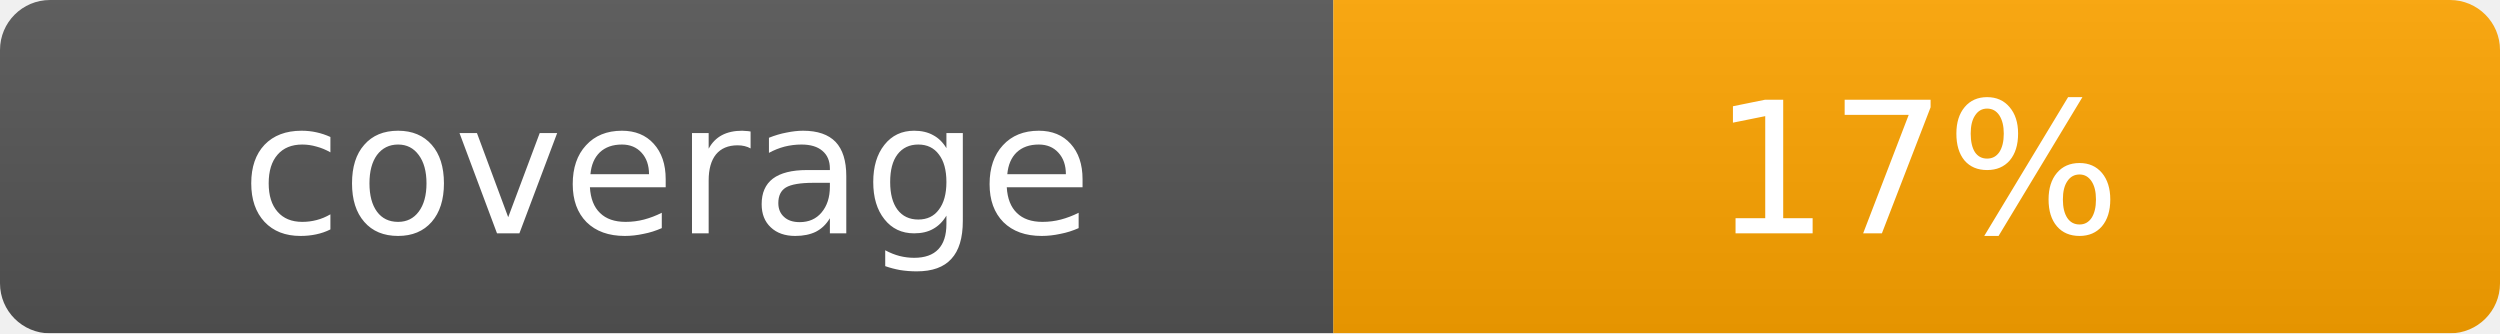
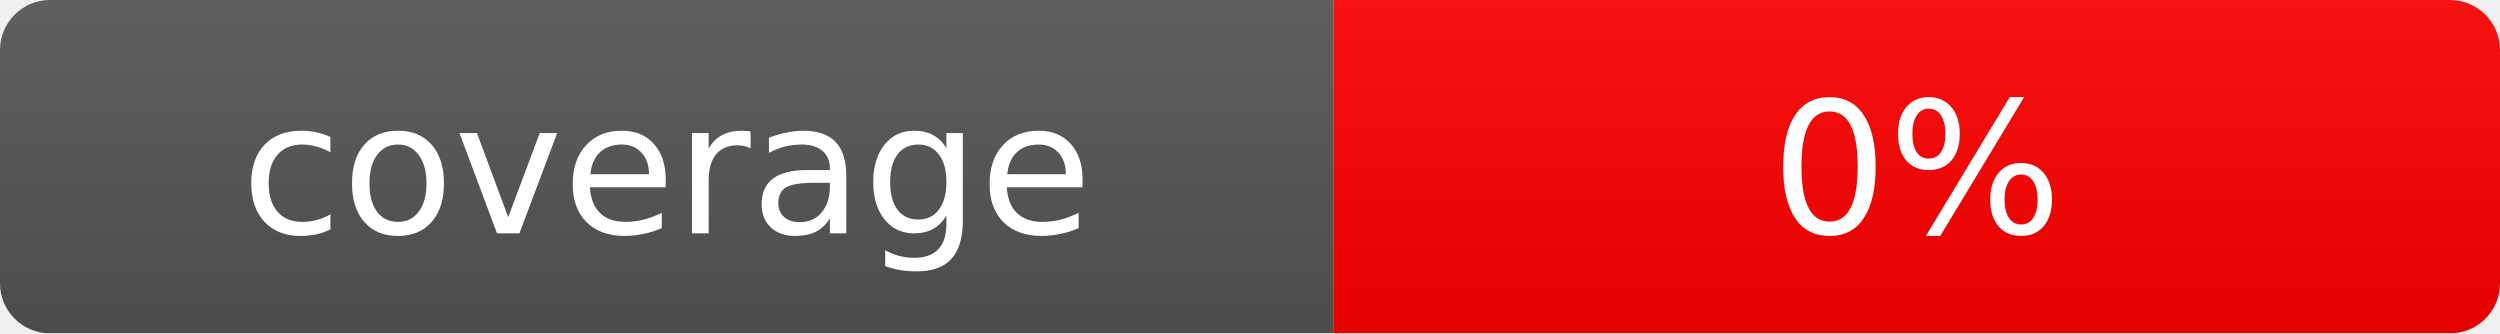
<svg xmlns="http://www.w3.org/2000/svg" width="150" height="20">
  <linearGradient id="b" x2="0" y2="100%">
    <stop offset="0" stop-color="#bbb" stop-opacity=".1" />
    <stop offset="1" stop-opacity=".1" />
  </linearGradient>
  <mask id="a">
    <rect width="150" height="20" rx="3" fill="#fff" />
  </mask>
  <g mask="url(#a)">
    <rect width="80" height="20" fill="#555" />
-     <rect x="80" width="70" height="20" fill="orange" />
+     <rect x="80" width="70" height="20" fill="red" />
    <rect width="150" height="20" fill="url(#b)" />
  </g>
  <g fill="#fff" text-anchor="middle" font-family="DejaVu Sans,Verdana,Geneva" font-size="11">
    <text x="40" y="14">coverage</text>
-     <text x="115" y="14">17%</text>
+     <text x="115" y="14">0%</text>
  </g>
</svg>
